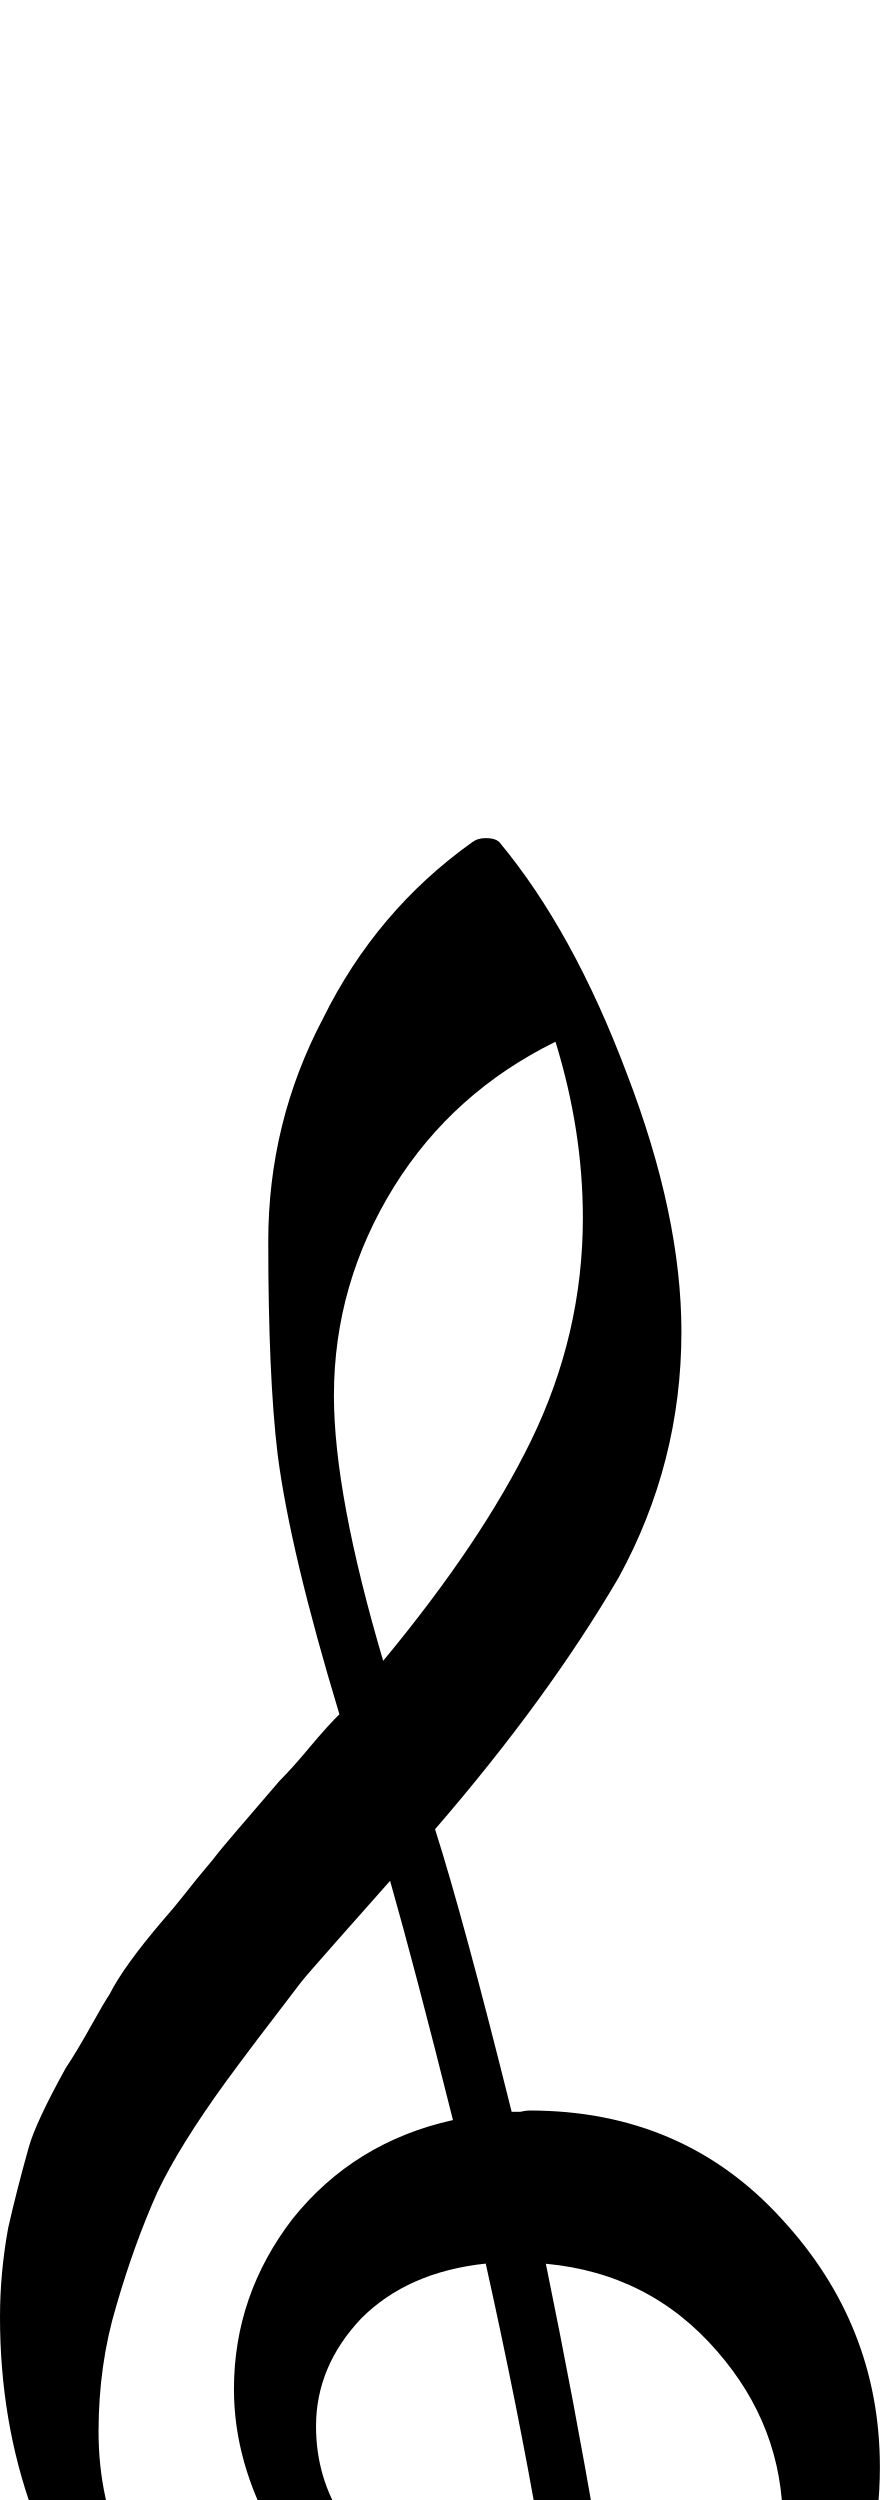
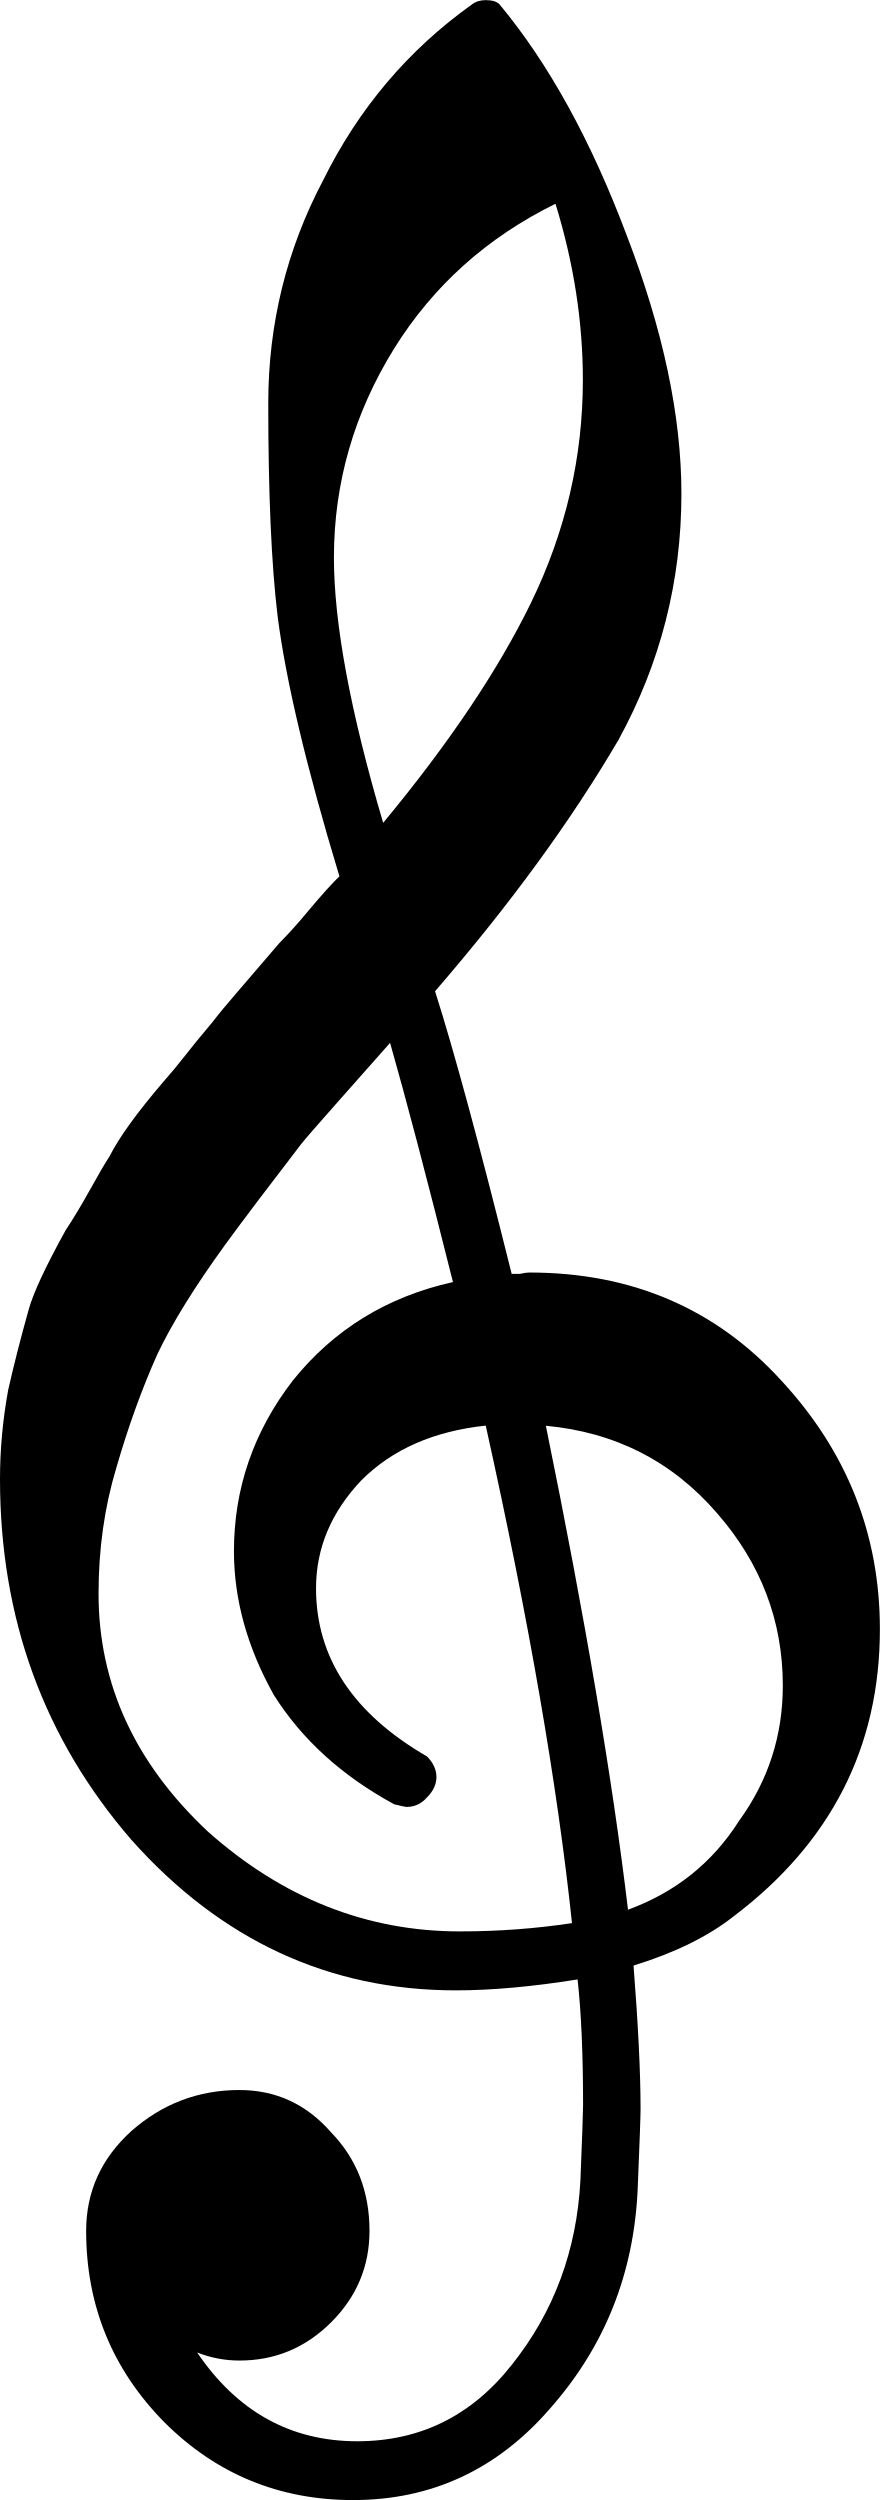
<svg xmlns="http://www.w3.org/2000/svg" width="63" height="179" viewBox="0 0 16.669 47.36" version="1.1" id="svg4602">
  <defs id="defs4596" />
-   <g id="layer1" transform="translate(0,-265.7791)">
+   <g id="layer1" transform="translate(0,-281.6542)">
    <path class="Clef" d="m 9.695,305.786 c 0,0 0.053,0 0.158,0 0.069,-0.017 0.129,-0.025 0.178,-0.025 1.936,0 3.526,0.682 4.771,2.047 1.245,1.345 1.867,2.915 1.867,4.71 0,2.229 -0.924,4.042 -2.771,5.44 -0.484,0.381 -1.116,0.692 -1.896,0.932 0.088,1.122 0.133,2.027 0.133,2.718 0,0.138 -0.018,0.64 -0.054,1.504 -0.069,1.605 -0.622,2.994 -1.659,4.168 -1.001,1.157 -2.246,1.736 -3.733,1.736 -1.399,0 -2.592,-0.492 -3.576,-1.475 -0.987,-1.002 -1.481,-2.211 -1.481,-3.625 0,-0.743 0.286,-1.374 0.859,-1.893 0.586,-0.516 1.268,-0.775 2.045,-0.775 0.691,0 1.271,0.268 1.738,0.804 0.484,0.5 0.726,1.121 0.726,1.864 0,0.671 -0.242,1.248 -0.726,1.732 -0.484,0.483 -1.063,0.725 -1.738,0.725 -0.277,0 -0.543,-0.051 -0.801,-0.153 0.76,1.121 1.771,1.682 3.033,1.682 1.192,0 2.168,-0.483 2.929,-1.45 0.797,-1 1.229,-2.165 1.299,-3.496 0.033,-0.829 0.05,-1.302 0.05,-1.421 0,-0.967 -0.035,-1.761 -0.104,-2.382 -0.863,0.138 -1.632,0.207 -2.307,0.207 -2.403,0 -4.451,-0.95 -6.144,-2.85 C 0.83,314.591 0,312.312 0,309.672 c 0,-0.553 0.051,-1.113 0.154,-1.682 0.105,-0.467 0.235,-0.976 0.39,-1.529 0.086,-0.312 0.319,-0.813 0.701,-1.504 0.138,-0.207 0.294,-0.466 0.467,-0.777 0.173,-0.311 0.294,-0.517 0.363,-0.619 0.172,-0.345 0.507,-0.812 1.008,-1.4 0.138,-0.155 0.281,-0.327 0.429,-0.516 0.148,-0.189 0.274,-0.344 0.378,-0.466 0.104,-0.122 0.181,-0.217 0.232,-0.286 0.051,-0.069 0.44,-0.526 1.168,-1.371 0.172,-0.174 0.34,-0.36 0.504,-0.557 0.165,-0.198 0.299,-0.353 0.402,-0.466 0.104,-0.113 0.182,-0.195 0.234,-0.244 -0.622,-2.055 -1.012,-3.695 -1.17,-4.921 -0.119,-0.983 -0.178,-2.33 -0.178,-4.039 0,-1.502 0.346,-2.91 1.037,-4.221 0.672,-1.362 1.614,-2.475 2.825,-3.339 0.069,-0.052 0.155,-0.079 0.257,-0.079 0.122,0 0.209,0.026 0.261,0.079 0.932,1.121 1.735,2.58 2.41,4.375 0.691,1.795 1.037,3.427 1.037,4.897 0,1.657 -0.397,3.211 -1.191,4.661 -0.899,1.535 -2.058,3.124 -3.476,4.764 0.362,1.138 0.846,2.923 1.452,5.357 m 2.203,12.043 c 0.899,-0.329 1.6,-0.889 2.103,-1.682 0.553,-0.76 0.83,-1.614 0.83,-2.564 0,-1.226 -0.415,-2.314 -1.245,-3.265 -0.849,-0.983 -1.93,-1.535 -3.244,-1.657 0.744,3.643 1.262,6.699 1.556,9.168 M 1.867,311.847 c 0,1.71 0.691,3.212 2.074,4.507 1.416,1.259 3.006,1.889 4.771,1.889 0.725,0 1.433,-0.052 2.124,-0.157 -0.277,-2.624 -0.821,-5.765 -1.634,-9.425 -0.985,0.105 -1.77,0.45 -2.356,1.036 -0.573,0.605 -0.859,1.287 -0.859,2.046 0,1.312 0.701,2.374 2.103,3.186 0.119,0.121 0.178,0.251 0.178,0.389 0,0.138 -0.059,0.266 -0.178,0.385 -0.105,0.121 -0.235,0.182 -0.39,0.182 -0.016,0 -0.094,-0.016 -0.232,-0.05 -0.987,-0.536 -1.748,-1.226 -2.281,-2.072 -0.503,-0.9 -0.755,-1.807 -0.755,-2.722 0,-1.19 0.372,-2.269 1.116,-3.235 0.777,-0.967 1.788,-1.588 3.033,-1.864 -0.484,-1.933 -0.881,-3.444 -1.191,-4.532 -0.277,0.312 -0.609,0.688 -0.998,1.127 -0.389,0.439 -0.618,0.703 -0.687,0.791 -0.622,0.809 -1.098,1.439 -1.427,1.889 -0.589,0.812 -1.022,1.511 -1.299,2.096 -0.293,0.657 -0.552,1.374 -0.776,2.15 -0.224,0.743 -0.336,1.537 -0.336,2.382 m 8.658,-26.332 c -1.297,0.638 -2.316,1.552 -3.058,2.743 -0.76,1.226 -1.141,2.546 -1.141,3.961 0,1.243 0.311,2.918 0.933,5.025 1.245,-1.503 2.178,-2.892 2.8,-4.168 0.656,-1.348 0.983,-2.755 0.983,-4.222 0,-1.105 -0.173,-2.218 -0.519,-3.339" id="path58" style="stroke-width:0.265" />
  </g>
</svg>
